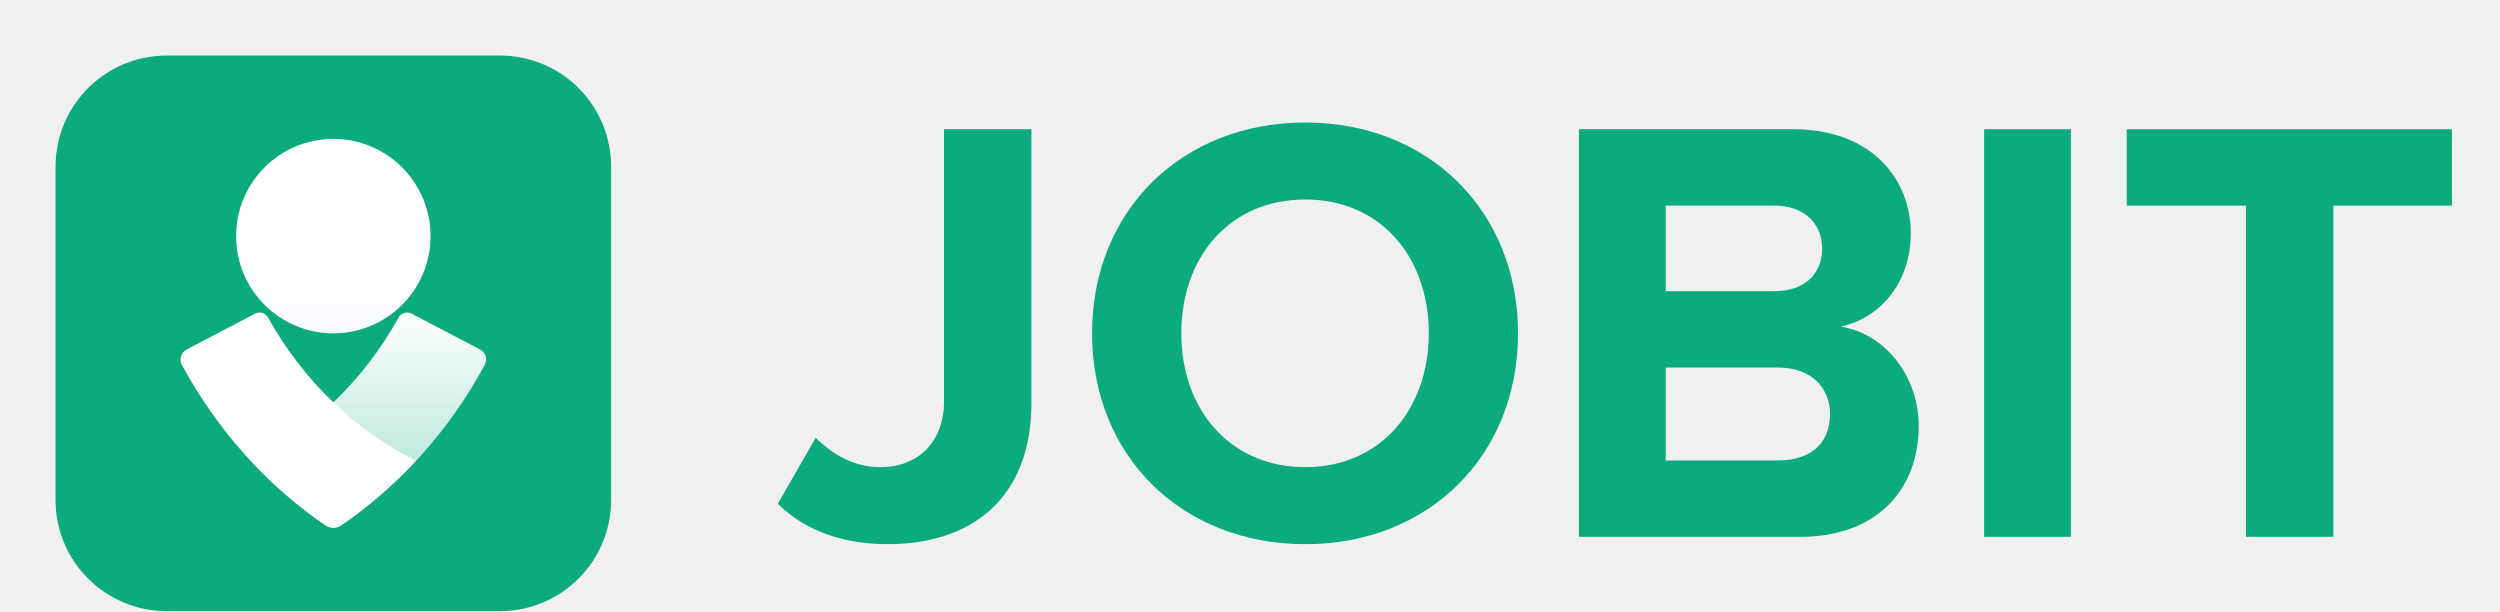
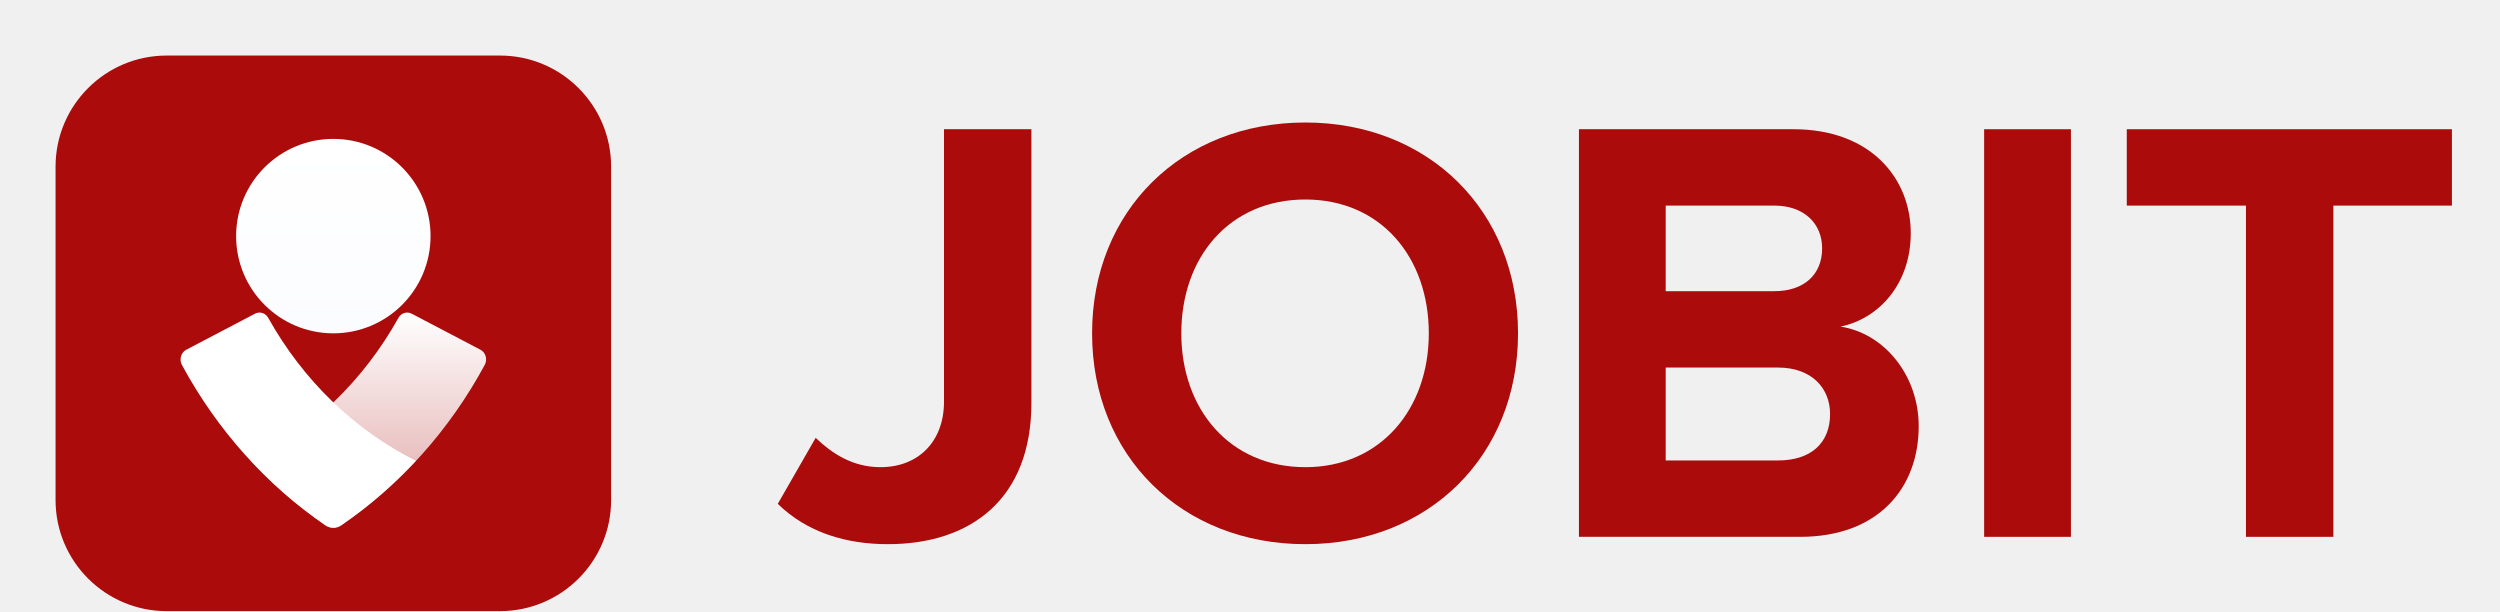
<svg xmlns="http://www.w3.org/2000/svg" width="90" height="22" viewBox="0 0 90 22" fill="none">
  <g clip-path="url(#clip0_600_33464)">
-     <rect x="2" y="2" width="20" height="20" fill="#0BAB7C" />
+     <rect x="2" y="2" width="20" height="20" fill="#ab0b0b" />
    <path d="M12 12C13.933 12 15.5 10.433 15.5 8.5C15.5 6.567 13.933 5 12 5C10.067 5 8.5 6.567 8.5 8.5C8.5 10.433 10.067 12 12 12Z" fill="url(#paint0_linear_600_33464)" />
    <path fill-rule="evenodd" clip-rule="evenodd" d="M11.721 18.915C9.587 17.459 7.812 15.476 6.546 13.132C6.497 13.038 6.487 12.927 6.517 12.825C6.547 12.722 6.615 12.637 6.706 12.59L9.181 11.292C9.354 11.201 9.563 11.27 9.659 11.448C10.91 13.69 12.76 15.48 14.971 16.588C14.156 17.467 13.253 18.247 12.278 18.915C12.108 19.029 11.892 19.029 11.721 18.915Z" fill="white" />
    <path fill-rule="evenodd" clip-rule="evenodd" d="M12.278 18.915C14.413 17.46 16.188 15.476 17.453 13.132C17.503 13.039 17.513 12.928 17.484 12.825C17.454 12.722 17.386 12.637 17.296 12.59L14.819 11.292C14.646 11.201 14.437 11.27 14.341 11.448C13.09 13.69 11.24 15.48 9.029 16.588C9.844 17.467 10.747 18.247 11.721 18.915C11.892 19.029 12.108 19.029 12.278 18.915Z" fill="url(#paint1_linear_600_33464)" />
  </g>
-   <path d="M31.96 19.59C34.952 19.59 37.13 17.962 37.13 14.508V4.652H33.984V14.464C33.984 15.872 33.082 16.818 31.696 16.818C30.684 16.818 29.936 16.312 29.364 15.762L28 18.138C29.056 19.172 30.464 19.59 31.96 19.59Z" fill="#0BAB7C" />
-   <path d="M46.993 19.59C51.415 19.59 54.649 16.422 54.649 12C54.649 7.578 51.415 4.41 46.993 4.41C42.549 4.41 39.315 7.578 39.315 12C39.315 16.422 42.549 19.59 46.993 19.59ZM46.993 16.818C44.265 16.818 42.527 14.728 42.527 12C42.527 9.25 44.265 7.182 46.993 7.182C49.699 7.182 51.437 9.25 51.437 12C51.437 14.728 49.699 16.818 46.993 16.818Z" fill="#0BAB7C" />
-   <path d="M64.805 19.326C67.621 19.326 69.073 17.566 69.073 15.344C69.073 13.518 67.841 12 66.257 11.758C67.644 11.472 68.787 10.218 68.787 8.392C68.787 6.434 67.358 4.652 64.564 4.652H56.842V19.326H64.805ZM63.882 10.482H59.965V7.402H63.882C64.938 7.402 65.597 8.04 65.597 8.942C65.597 9.888 64.938 10.482 63.882 10.482ZM64.013 16.576H59.965V13.232H64.013C65.224 13.232 65.883 13.98 65.883 14.904C65.883 15.96 65.18 16.576 64.013 16.576Z" fill="#0BAB7C" />
-   <path d="M74.553 19.326V4.652H71.429V19.326H74.553Z" fill="#0BAB7C" />
-   <path d="M84.001 19.326V7.402H88.269V4.652H76.564V7.402H80.855V19.326H84.001Z" fill="#0BAB7C" />
+   <path d="M31.96 19.59C34.952 19.59 37.13 17.962 37.13 14.508V4.652H33.984V14.464C33.984 15.872 33.082 16.818 31.696 16.818C30.684 16.818 29.936 16.312 29.364 15.762L28 18.138C29.056 19.172 30.464 19.59 31.96 19.59Z" fill="#ab0b0b" />
+   <path d="M46.993 19.59C51.415 19.59 54.649 16.422 54.649 12C54.649 7.578 51.415 4.41 46.993 4.41C42.549 4.41 39.315 7.578 39.315 12C39.315 16.422 42.549 19.59 46.993 19.59ZM46.993 16.818C44.265 16.818 42.527 14.728 42.527 12C42.527 9.25 44.265 7.182 46.993 7.182C49.699 7.182 51.437 9.25 51.437 12C51.437 14.728 49.699 16.818 46.993 16.818Z" fill="#ab0b0b" />
+   <path d="M64.805 19.326C67.621 19.326 69.073 17.566 69.073 15.344C69.073 13.518 67.841 12 66.257 11.758C67.644 11.472 68.787 10.218 68.787 8.392C68.787 6.434 67.358 4.652 64.564 4.652H56.842V19.326H64.805ZM63.882 10.482H59.965V7.402H63.882C64.938 7.402 65.597 8.04 65.597 8.942C65.597 9.888 64.938 10.482 63.882 10.482ZM64.013 16.576H59.965V13.232H64.013C65.224 13.232 65.883 13.98 65.883 14.904C65.883 15.96 65.18 16.576 64.013 16.576Z" fill="#ab0b0b" />
+   <path d="M74.553 19.326V4.652H71.429V19.326H74.553Z" fill="#ab0b0b" />
+   <path d="M84.001 19.326V7.402H88.269V4.652H76.564V7.402H80.855V19.326H84.001Z" fill="#ab0b0b" />
  <defs>
    <linearGradient id="paint0_linear_600_33464" x1="12" y1="5" x2="12" y2="12" gradientUnits="userSpaceOnUse">
      <stop stop-color="white" />
      <stop offset="1" stop-color="#FBFCFF" />
    </linearGradient>
    <linearGradient id="paint1_linear_600_33464" x1="13.264" y1="11.252" x2="13.264" y2="19" gradientUnits="userSpaceOnUse">
      <stop stop-color="white" />
      <stop offset="1" stop-color="white" stop-opacity="0.62" />
    </linearGradient>
    <clipPath id="clip0_600_33464">
      <rect x="2" y="2" width="20" height="20" rx="4" fill="white" />
    </clipPath>
  </defs>
</svg>
